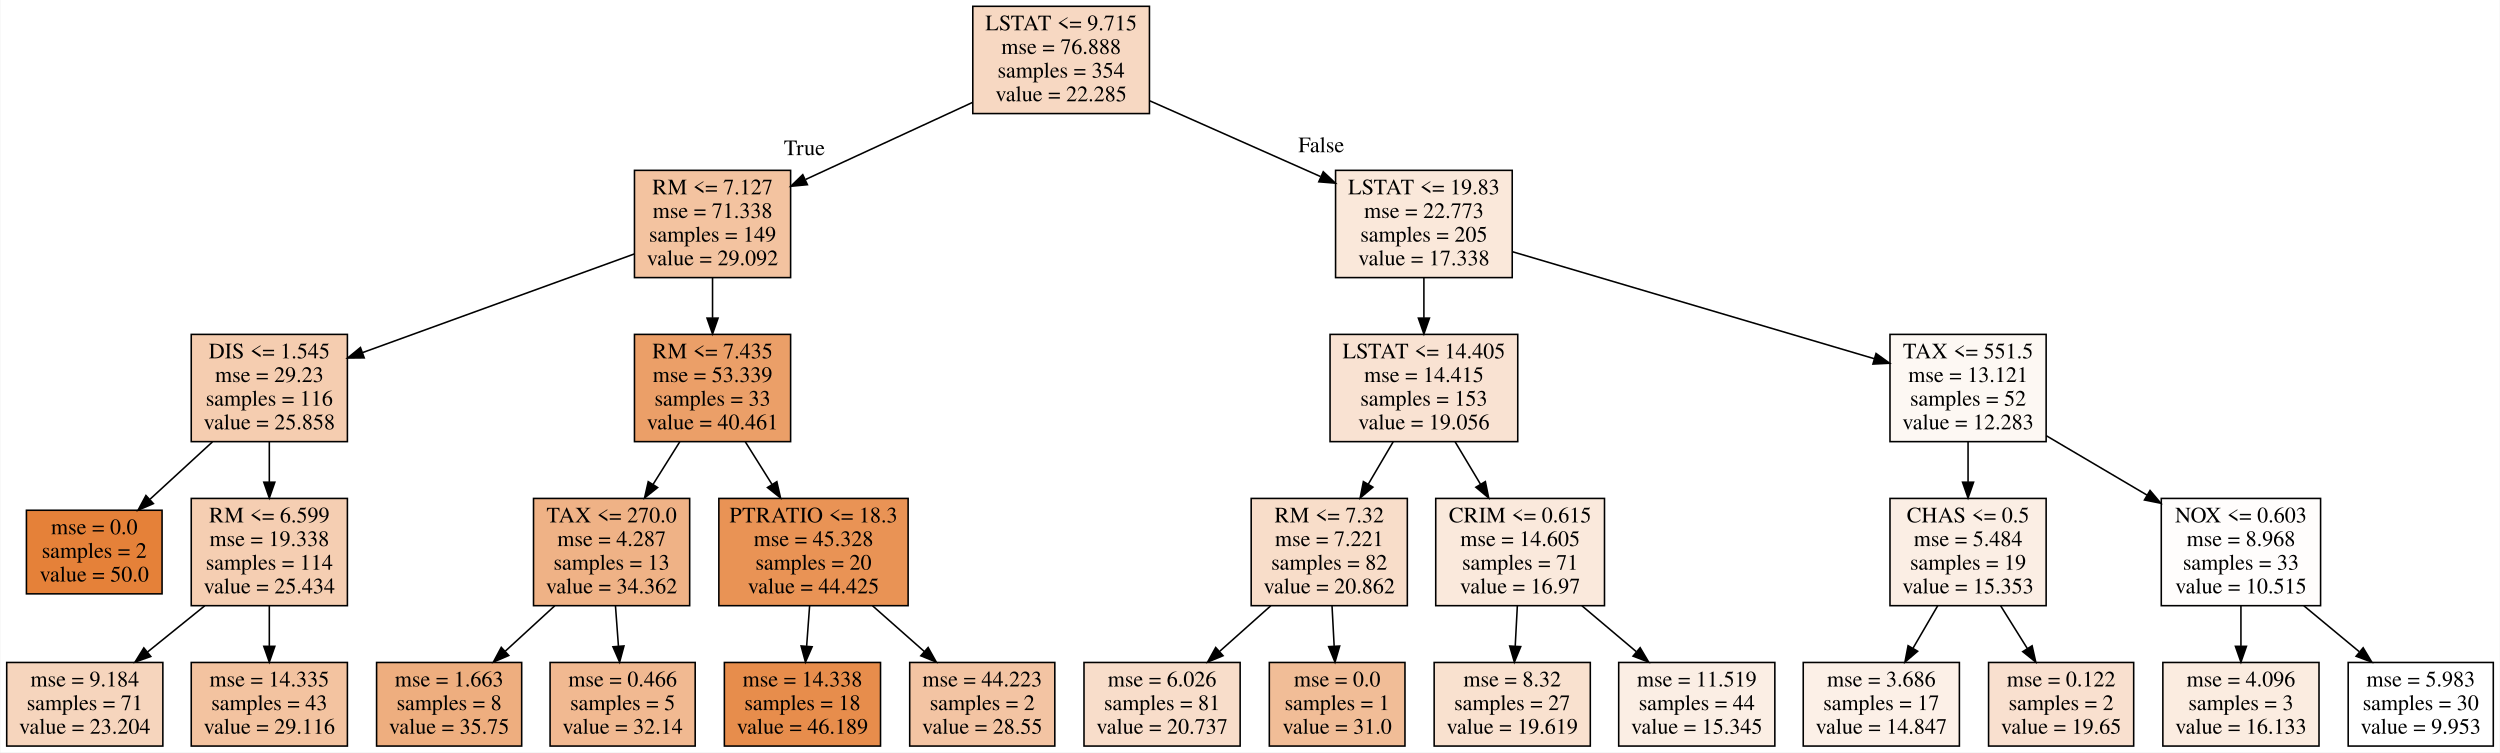
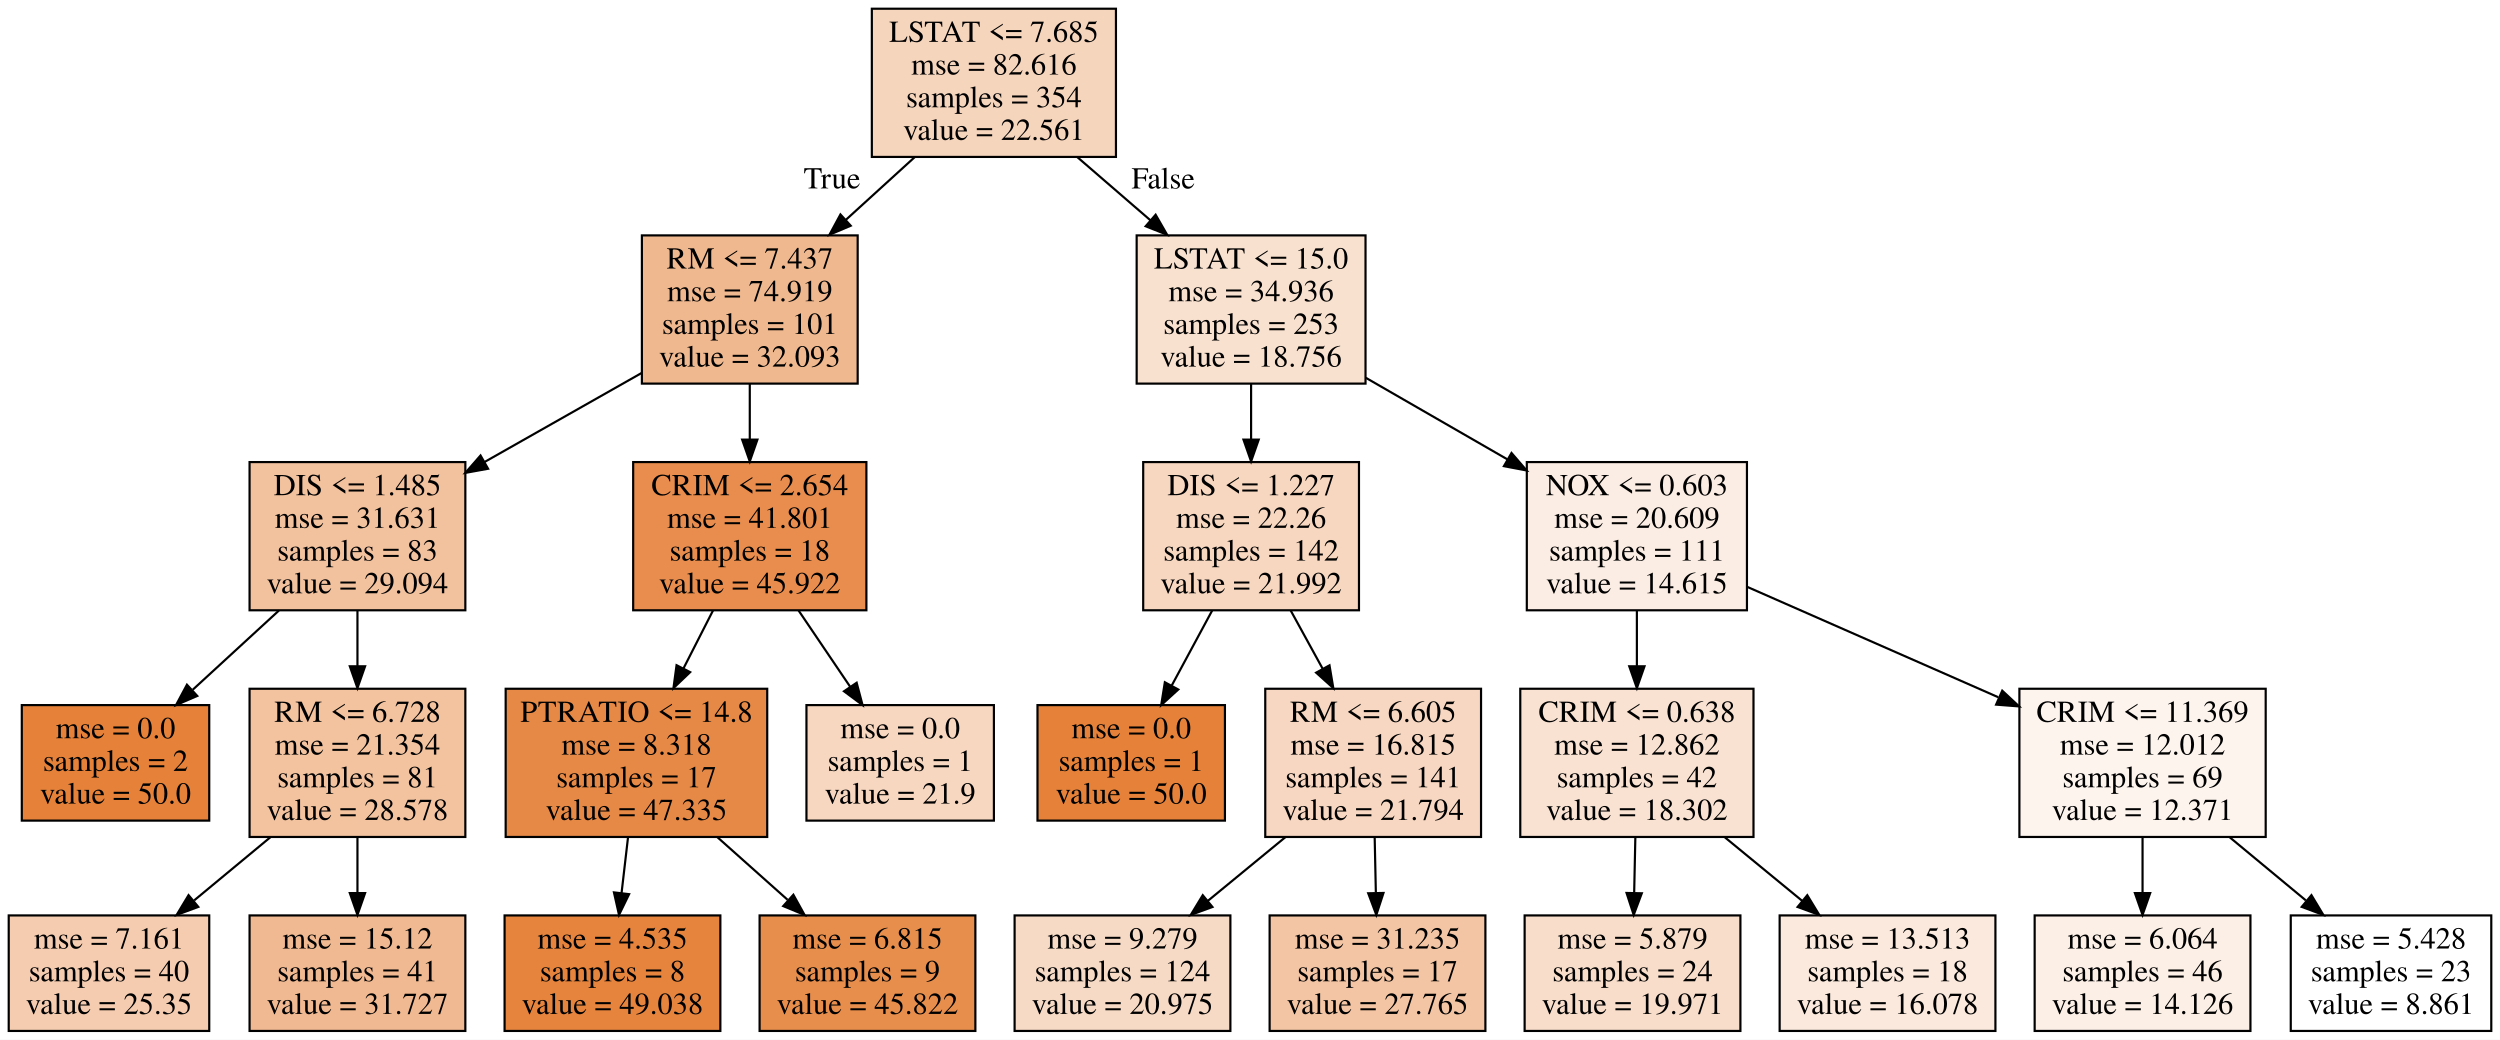
- <svg xmlns="http://www.w3.org/2000/svg" width="1585pt" height="477pt" viewBox="0.00 0.00 1584.50 477.00">
+ <svg xmlns="http://www.w3.org/2000/svg" width="1147pt" height="477pt" viewBox="0.00 0.00 1147.00 477.00">
  <g id="graph0" class="graph" transform="scale(1 1) rotate(0) translate(4 473)">
-     <polygon fill="white" stroke="transparent" points="-4,4 -4,-473 1580.5,-473 1580.5,4 -4,4" />
+     <polygon fill="white" stroke="transparent" points="-4,4 -4,-473 1143,-473 1143,4 -4,4" />
    <g id="node1" class="node">
-       <polygon fill="#f7d8c2" stroke="black" points="724.5,-469 612.5,-469 612.5,-401 724.5,-401 724.5,-469" />
-       <text text-anchor="middle" x="668.5" y="-453.8" font-family="Times,serif" font-size="14.00">LSTAT &lt;= 9.715</text>
-       <text text-anchor="middle" x="668.5" y="-438.8" font-family="Times,serif" font-size="14.00">mse = 76.888</text>
-       <text text-anchor="middle" x="668.5" y="-423.8" font-family="Times,serif" font-size="14.00">samples = 354</text>
-       <text text-anchor="middle" x="668.5" y="-408.8" font-family="Times,serif" font-size="14.00">value = 22.285</text>
+       <polygon fill="#f6d5bd" stroke="black" points="508,-469 396,-469 396,-401 508,-401 508,-469" />
+       <text text-anchor="middle" x="452" y="-453.8" font-family="Times,serif" font-size="14.00">LSTAT &lt;= 7.685</text>
+       <text text-anchor="middle" x="452" y="-438.8" font-family="Times,serif" font-size="14.00">mse = 82.616</text>
+       <text text-anchor="middle" x="452" y="-423.8" font-family="Times,serif" font-size="14.00">samples = 354</text>
+       <text text-anchor="middle" x="452" y="-408.8" font-family="Times,serif" font-size="14.00">value = 22.561</text>
    </g>
    <g id="node2" class="node">
-       <polygon fill="#f3c3a0" stroke="black" points="497,-365 398,-365 398,-297 497,-297 497,-365" />
-       <text text-anchor="middle" x="447.5" y="-349.8" font-family="Times,serif" font-size="14.00">RM &lt;= 7.127</text>
-       <text text-anchor="middle" x="447.5" y="-334.8" font-family="Times,serif" font-size="14.00">mse = 71.338</text>
-       <text text-anchor="middle" x="447.5" y="-319.8" font-family="Times,serif" font-size="14.00">samples = 149</text>
-       <text text-anchor="middle" x="447.5" y="-304.8" font-family="Times,serif" font-size="14.00">value = 29.092</text>
+       <polygon fill="#f0b88f" stroke="black" points="389.5,-365 290.5,-365 290.5,-297 389.5,-297 389.5,-365" />
+       <text text-anchor="middle" x="340" y="-349.8" font-family="Times,serif" font-size="14.00">RM &lt;= 7.437</text>
+       <text text-anchor="middle" x="340" y="-334.8" font-family="Times,serif" font-size="14.00">mse = 74.919</text>
+       <text text-anchor="middle" x="340" y="-319.8" font-family="Times,serif" font-size="14.00">samples = 101</text>
+       <text text-anchor="middle" x="340" y="-304.8" font-family="Times,serif" font-size="14.00">value = 32.093</text>
    </g>
    <g id="edge1" class="edge">
-       <path fill="none" stroke="black" d="M612.45,-408.13C580.09,-393.2 539.43,-374.43 506.58,-359.27" />
-       <polygon fill="black" stroke="black" points="507.64,-355.9 497.09,-354.89 504.7,-362.26 507.64,-355.9" />
-       <text text-anchor="middle" x="505.73" y="-374.65" font-family="Times,serif" font-size="14.00">True</text>
+       <path fill="none" stroke="black" d="M415.64,-400.88C405.56,-391.71 394.52,-381.65 384.06,-372.12" />
+       <polygon fill="black" stroke="black" points="386.31,-369.44 376.56,-365.3 381.6,-374.62 386.31,-369.44" />
+       <text text-anchor="middle" x="377.73" y="-386.57" font-family="Times,serif" font-size="14.00">True</text>
+     </g>
+     <g id="node13" class="node">
+       <polygon fill="#f9e1cf" stroke="black" points="622.5,-365 517.5,-365 517.5,-297 622.5,-297 622.5,-365" />
+       <text text-anchor="middle" x="570" y="-349.8" font-family="Times,serif" font-size="14.00">LSTAT &lt;= 15.0</text>
+       <text text-anchor="middle" x="570" y="-334.8" font-family="Times,serif" font-size="14.00">mse = 34.936</text>
+       <text text-anchor="middle" x="570" y="-319.8" font-family="Times,serif" font-size="14.00">samples = 253</text>
+       <text text-anchor="middle" x="570" y="-304.8" font-family="Times,serif" font-size="14.00">value = 18.756</text>
+     </g>
+     <g id="edge12" class="edge">
+       <path fill="none" stroke="black" d="M490.31,-400.88C501.03,-391.62 512.79,-381.45 523.9,-371.85" />
+       <polygon fill="black" stroke="black" points="526.2,-374.49 531.48,-365.3 521.62,-369.19 526.2,-374.49" />
+       <text text-anchor="middle" x="529.66" y="-386.53" font-family="Times,serif" font-size="14.00">False</text>
+     </g>
+     <g id="node3" class="node">
+       <polygon fill="#f2c19e" stroke="black" points="209.5,-261 110.5,-261 110.5,-193 209.5,-193 209.5,-261" />
+       <text text-anchor="middle" x="160" y="-245.8" font-family="Times,serif" font-size="14.00">DIS &lt;= 1.485</text>
+       <text text-anchor="middle" x="160" y="-230.8" font-family="Times,serif" font-size="14.00">mse = 31.631</text>
+       <text text-anchor="middle" x="160" y="-215.8" font-family="Times,serif" font-size="14.00">samples = 83</text>
+       <text text-anchor="middle" x="160" y="-200.8" font-family="Times,serif" font-size="14.00">value = 29.094</text>
+     </g>
+     <g id="edge2" class="edge">
+       <path fill="none" stroke="black" d="M290.34,-301.86C268.01,-289.2 241.5,-274.18 218.24,-261" />
+       <polygon fill="black" stroke="black" points="219.93,-257.94 209.5,-256.05 216.47,-264.03 219.93,-257.94" />
+     </g>
+     <g id="node8" class="node">
+       <polygon fill="#e88d4d" stroke="black" points="393.5,-261 286.5,-261 286.5,-193 393.5,-193 393.5,-261" />
+       <text text-anchor="middle" x="340" y="-245.8" font-family="Times,serif" font-size="14.00">CRIM &lt;= 2.654</text>
+       <text text-anchor="middle" x="340" y="-230.8" font-family="Times,serif" font-size="14.00">mse = 41.801</text>
+       <text text-anchor="middle" x="340" y="-215.8" font-family="Times,serif" font-size="14.00">samples = 18</text>
+       <text text-anchor="middle" x="340" y="-200.8" font-family="Times,serif" font-size="14.00">value = 45.922</text>
+     </g>
+     <g id="edge7" class="edge">
+       <path fill="none" stroke="black" d="M340,-296.88C340,-288.78 340,-279.98 340,-271.47" />
+       <polygon fill="black" stroke="black" points="343.5,-271.3 340,-261.3 336.5,-271.3 343.5,-271.3" />
+     </g>
+     <g id="node4" class="node">
+       <polygon fill="#e58139" stroke="black" points="92,-149.5 6,-149.5 6,-96.5 92,-96.5 92,-149.5" />
+       <text text-anchor="middle" x="49" y="-134.3" font-family="Times,serif" font-size="14.00">mse = 0.0</text>
+       <text text-anchor="middle" x="49" y="-119.3" font-family="Times,serif" font-size="14.00">samples = 2</text>
+       <text text-anchor="middle" x="49" y="-104.3" font-family="Times,serif" font-size="14.00">value = 50.0</text>
+     </g>
+     <g id="edge3" class="edge">
+       <path fill="none" stroke="black" d="M123.96,-192.88C111.28,-181.23 97.04,-168.14 84.4,-156.53" />
+       <polygon fill="black" stroke="black" points="86.5,-153.71 76.77,-149.52 81.77,-158.86 86.5,-153.71" />
+     </g>
+     <g id="node5" class="node">
+       <polygon fill="#f3c3a0" stroke="black" points="209.5,-157 110.5,-157 110.5,-89 209.5,-89 209.5,-157" />
+       <text text-anchor="middle" x="160" y="-141.8" font-family="Times,serif" font-size="14.00">RM &lt;= 6.728</text>
+       <text text-anchor="middle" x="160" y="-126.8" font-family="Times,serif" font-size="14.00">mse = 21.354</text>
+       <text text-anchor="middle" x="160" y="-111.8" font-family="Times,serif" font-size="14.00">samples = 81</text>
+       <text text-anchor="middle" x="160" y="-96.8" font-family="Times,serif" font-size="14.00">value = 28.578</text>
+     </g>
+     <g id="edge4" class="edge">
+       <path fill="none" stroke="black" d="M160,-192.88C160,-184.78 160,-175.98 160,-167.47" />
+       <polygon fill="black" stroke="black" points="163.5,-167.3 160,-157.3 156.5,-167.3 163.5,-167.3" />
+     </g>
+     <g id="node6" class="node">
+       <polygon fill="#f5ccb0" stroke="black" points="92,-53 0,-53 0,0 92,0 92,-53" />
+       <text text-anchor="middle" x="46" y="-37.8" font-family="Times,serif" font-size="14.00">mse = 7.161</text>
+       <text text-anchor="middle" x="46" y="-22.8" font-family="Times,serif" font-size="14.00">samples = 40</text>
+       <text text-anchor="middle" x="46" y="-7.8" font-family="Times,serif" font-size="14.00">value = 25.35</text>
+     </g>
+     <g id="edge5" class="edge">
+       <path fill="none" stroke="black" d="M120.13,-88.95C108.76,-79.53 96.39,-69.27 85.07,-59.89" />
+       <polygon fill="black" stroke="black" points="86.98,-56.92 77.05,-53.24 82.51,-62.31 86.98,-56.92" />
+     </g>
+     <g id="node7" class="node">
+       <polygon fill="#f1b991" stroke="black" points="209.5,-53 110.5,-53 110.5,0 209.5,0 209.5,-53" />
+       <text text-anchor="middle" x="160" y="-37.8" font-family="Times,serif" font-size="14.00">mse = 15.12</text>
+       <text text-anchor="middle" x="160" y="-22.8" font-family="Times,serif" font-size="14.00">samples = 41</text>
+       <text text-anchor="middle" x="160" y="-7.8" font-family="Times,serif" font-size="14.00">value = 31.727</text>
+     </g>
+     <g id="edge6" class="edge">
+       <path fill="none" stroke="black" d="M160,-88.95C160,-80.72 160,-71.85 160,-63.48" />
+       <polygon fill="black" stroke="black" points="163.5,-63.24 160,-53.24 156.5,-63.24 163.5,-63.24" />
+     </g>
+     <g id="node9" class="node">
+       <polygon fill="#e78946" stroke="black" points="348,-157 228,-157 228,-89 348,-89 348,-157" />
+       <text text-anchor="middle" x="288" y="-141.8" font-family="Times,serif" font-size="14.00">PTRATIO &lt;= 14.8</text>
+       <text text-anchor="middle" x="288" y="-126.8" font-family="Times,serif" font-size="14.00">mse = 8.318</text>
+       <text text-anchor="middle" x="288" y="-111.8" font-family="Times,serif" font-size="14.00">samples = 17</text>
+       <text text-anchor="middle" x="288" y="-96.8" font-family="Times,serif" font-size="14.00">value = 47.335</text>
+     </g>
+     <g id="edge8" class="edge">
+       <path fill="none" stroke="black" d="M323.12,-192.88C318.8,-184.42 314.11,-175.21 309.59,-166.35" />
+       <polygon fill="black" stroke="black" points="312.64,-164.62 304.98,-157.3 306.4,-167.8 312.64,-164.62" />
+     </g>
+     <g id="node12" class="node">
+       <polygon fill="#f7d7c0" stroke="black" points="452,-149.5 366,-149.5 366,-96.5 452,-96.5 452,-149.5" />
+       <text text-anchor="middle" x="409" y="-134.3" font-family="Times,serif" font-size="14.00">mse = 0.0</text>
+       <text text-anchor="middle" x="409" y="-119.3" font-family="Times,serif" font-size="14.00">samples = 1</text>
+       <text text-anchor="middle" x="409" y="-104.3" font-family="Times,serif" font-size="14.00">value = 21.9</text>
+     </g>
+     <g id="edge11" class="edge">
+       <path fill="none" stroke="black" d="M362.4,-192.88C369.99,-181.67 378.47,-169.13 386.1,-157.85" />
+       <polygon fill="black" stroke="black" points="389.03,-159.76 391.74,-149.52 383.23,-155.84 389.03,-159.76" />
+     </g>
+     <g id="node10" class="node">
+       <polygon fill="#e6843e" stroke="black" points="326.5,-53 227.5,-53 227.5,0 326.5,0 326.5,-53" />
+       <text text-anchor="middle" x="277" y="-37.8" font-family="Times,serif" font-size="14.00">mse = 4.535</text>
+       <text text-anchor="middle" x="277" y="-22.8" font-family="Times,serif" font-size="14.00">samples = 8</text>
+       <text text-anchor="middle" x="277" y="-7.8" font-family="Times,serif" font-size="14.00">value = 49.038</text>
+     </g>
+     <g id="edge9" class="edge">
+       <path fill="none" stroke="black" d="M284.15,-88.95C283.18,-80.62 282.14,-71.65 281.16,-63.2" />
+       <polygon fill="black" stroke="black" points="284.63,-62.76 280,-53.24 277.68,-63.57 284.63,-62.76" />
+     </g>
+     <g id="node11" class="node">
+       <polygon fill="#e88e4d" stroke="black" points="443.5,-53 344.5,-53 344.5,0 443.5,0 443.5,-53" />
+       <text text-anchor="middle" x="394" y="-37.8" font-family="Times,serif" font-size="14.00">mse = 6.815</text>
+       <text text-anchor="middle" x="394" y="-22.8" font-family="Times,serif" font-size="14.00">samples = 9</text>
+       <text text-anchor="middle" x="394" y="-7.8" font-family="Times,serif" font-size="14.00">value = 45.822</text>
+     </g>
+     <g id="edge10" class="edge">
+       <path fill="none" stroke="black" d="M325.07,-88.95C335.54,-79.62 346.92,-69.47 357.36,-60.16" />
+       <polygon fill="black" stroke="black" points="360,-62.5 365.13,-53.24 355.34,-57.28 360,-62.5" />
+     </g>
+     <g id="node14" class="node">
+       <polygon fill="#f7d7c0" stroke="black" points="619.5,-261 520.5,-261 520.5,-193 619.5,-193 619.5,-261" />
+       <text text-anchor="middle" x="570" y="-245.8" font-family="Times,serif" font-size="14.00">DIS &lt;= 1.227</text>
+       <text text-anchor="middle" x="570" y="-230.8" font-family="Times,serif" font-size="14.00">mse = 22.26</text>
+       <text text-anchor="middle" x="570" y="-215.8" font-family="Times,serif" font-size="14.00">samples = 142</text>
+       <text text-anchor="middle" x="570" y="-200.8" font-family="Times,serif" font-size="14.00">value = 21.992</text>
+     </g>
+     <g id="edge13" class="edge">
+       <path fill="none" stroke="black" d="M570,-296.88C570,-288.78 570,-279.98 570,-271.47" />
+       <polygon fill="black" stroke="black" points="573.5,-271.3 570,-261.3 566.5,-271.3 573.5,-271.3" />
+     </g>
+     <g id="node19" class="node">
+       <polygon fill="#fbede3" stroke="black" points="797.5,-261 696.5,-261 696.5,-193 797.5,-193 797.5,-261" />
+       <text text-anchor="middle" x="747" y="-245.8" font-family="Times,serif" font-size="14.00">NOX &lt;= 0.603</text>
+       <text text-anchor="middle" x="747" y="-230.8" font-family="Times,serif" font-size="14.00">mse = 20.609</text>
+       <text text-anchor="middle" x="747" y="-215.8" font-family="Times,serif" font-size="14.00">samples = 111</text>
+       <text text-anchor="middle" x="747" y="-200.8" font-family="Times,serif" font-size="14.00">value = 14.615</text>
+     </g>
+     <g id="edge18" class="edge">
+       <path fill="none" stroke="black" d="M622.63,-299.67C643.05,-287.91 666.53,-274.37 687.56,-262.26" />
+       <polygon fill="black" stroke="black" points="689.48,-265.18 696.4,-257.16 685.99,-259.12 689.48,-265.18" />
    </g>
    <g id="node15" class="node">
-       <polygon fill="#fae8da" stroke="black" points="954.5,-365 842.5,-365 842.5,-297 954.5,-297 954.5,-365" />
-       <text text-anchor="middle" x="898.5" y="-349.8" font-family="Times,serif" font-size="14.00">LSTAT &lt;= 19.83</text>
-       <text text-anchor="middle" x="898.5" y="-334.8" font-family="Times,serif" font-size="14.00">mse = 22.773</text>
-       <text text-anchor="middle" x="898.5" y="-319.8" font-family="Times,serif" font-size="14.00">samples = 205</text>
-       <text text-anchor="middle" x="898.5" y="-304.8" font-family="Times,serif" font-size="14.00">value = 17.338</text>
+       <polygon fill="#e58139" stroke="black" points="558,-149.5 472,-149.5 472,-96.5 558,-96.5 558,-149.5" />
+       <text text-anchor="middle" x="515" y="-134.3" font-family="Times,serif" font-size="14.00">mse = 0.0</text>
+       <text text-anchor="middle" x="515" y="-119.3" font-family="Times,serif" font-size="14.00">samples = 1</text>
+       <text text-anchor="middle" x="515" y="-104.3" font-family="Times,serif" font-size="14.00">value = 50.0</text>
    </g>
    <g id="edge14" class="edge">
-       <path fill="none" stroke="black" d="M724.76,-409.05C757.46,-394.55 798.83,-376.2 832.99,-361.05" />
-       <polygon fill="black" stroke="black" points="834.7,-364.12 842.42,-356.87 831.86,-357.73 834.7,-364.12" />
-       <text text-anchor="middle" x="833.43" y="-376.5" font-family="Times,serif" font-size="14.00">False</text>
-     </g>
-     <g id="node3" class="node">
-       <polygon fill="#f5cdb0" stroke="black" points="216,-261 117,-261 117,-193 216,-193 216,-261" />
-       <text text-anchor="middle" x="166.5" y="-245.8" font-family="Times,serif" font-size="14.00">DIS &lt;= 1.545</text>
-       <text text-anchor="middle" x="166.5" y="-230.8" font-family="Times,serif" font-size="14.00">mse = 29.23</text>
-       <text text-anchor="middle" x="166.5" y="-215.8" font-family="Times,serif" font-size="14.00">samples = 116</text>
-       <text text-anchor="middle" x="166.5" y="-200.8" font-family="Times,serif" font-size="14.00">value = 25.858</text>
-     </g>
-     <g id="edge2" class="edge">
-       <path fill="none" stroke="black" d="M397.91,-312C349.8,-294.54 276.78,-268.03 225.66,-249.48" />
-       <polygon fill="black" stroke="black" points="226.66,-246.11 216.07,-245.99 224.27,-252.69 226.66,-246.11" />
-     </g>
-     <g id="node8" class="node">
-       <polygon fill="#eb9f68" stroke="black" points="497,-261 398,-261 398,-193 497,-193 497,-261" />
-       <text text-anchor="middle" x="447.5" y="-245.8" font-family="Times,serif" font-size="14.00">RM &lt;= 7.435</text>
-       <text text-anchor="middle" x="447.5" y="-230.8" font-family="Times,serif" font-size="14.00">mse = 53.339</text>
-       <text text-anchor="middle" x="447.5" y="-215.8" font-family="Times,serif" font-size="14.00">samples = 33</text>
-       <text text-anchor="middle" x="447.5" y="-200.8" font-family="Times,serif" font-size="14.00">value = 40.461</text>
-     </g>
-     <g id="edge7" class="edge">
-       <path fill="none" stroke="black" d="M447.5,-296.88C447.5,-288.78 447.5,-279.98 447.5,-271.47" />
-       <polygon fill="black" stroke="black" points="451,-271.3 447.5,-261.3 444,-271.3 451,-271.3" />
-     </g>
-     <g id="node4" class="node">
-       <polygon fill="#e58139" stroke="black" points="98.5,-149.5 12.5,-149.5 12.5,-96.5 98.5,-96.5 98.5,-149.5" />
-       <text text-anchor="middle" x="55.5" y="-134.3" font-family="Times,serif" font-size="14.00">mse = 0.0</text>
-       <text text-anchor="middle" x="55.5" y="-119.3" font-family="Times,serif" font-size="14.00">samples = 2</text>
-       <text text-anchor="middle" x="55.5" y="-104.3" font-family="Times,serif" font-size="14.00">value = 50.0</text>
-     </g>
-     <g id="edge3" class="edge">
-       <path fill="none" stroke="black" d="M130.46,-192.88C117.78,-181.23 103.54,-168.14 90.9,-156.53" />
-       <polygon fill="black" stroke="black" points="93,-153.71 83.27,-149.52 88.27,-158.86 93,-153.71" />
-     </g>
-     <g id="node5" class="node">
-       <polygon fill="#f5ceb2" stroke="black" points="216,-157 117,-157 117,-89 216,-89 216,-157" />
-       <text text-anchor="middle" x="166.5" y="-141.8" font-family="Times,serif" font-size="14.00">RM &lt;= 6.599</text>
-       <text text-anchor="middle" x="166.5" y="-126.8" font-family="Times,serif" font-size="14.00">mse = 19.338</text>
-       <text text-anchor="middle" x="166.5" y="-111.8" font-family="Times,serif" font-size="14.00">samples = 114</text>
-       <text text-anchor="middle" x="166.5" y="-96.8" font-family="Times,serif" font-size="14.00">value = 25.434</text>
-     </g>
-     <g id="edge4" class="edge">
-       <path fill="none" stroke="black" d="M166.5,-192.88C166.5,-184.78 166.5,-175.98 166.5,-167.47" />
-       <polygon fill="black" stroke="black" points="170,-167.3 166.5,-157.3 163,-167.3 170,-167.3" />
-     </g>
-     <g id="node6" class="node">
-       <polygon fill="#f6d5bd" stroke="black" points="99,-53 0,-53 0,0 99,0 99,-53" />
-       <text text-anchor="middle" x="49.5" y="-37.8" font-family="Times,serif" font-size="14.00">mse = 9.184</text>
-       <text text-anchor="middle" x="49.5" y="-22.8" font-family="Times,serif" font-size="14.00">samples = 71</text>
-       <text text-anchor="middle" x="49.5" y="-7.8" font-family="Times,serif" font-size="14.00">value = 23.204</text>
-     </g>
-     <g id="edge5" class="edge">
-       <path fill="none" stroke="black" d="M125.58,-88.95C113.8,-79.43 100.97,-69.07 89.26,-59.62" />
-       <polygon fill="black" stroke="black" points="91.34,-56.8 81.36,-53.24 86.94,-62.24 91.34,-56.8" />
-     </g>
-     <g id="node7" class="node">
-       <polygon fill="#f3c3a0" stroke="black" points="216,-53 117,-53 117,0 216,0 216,-53" />
-       <text text-anchor="middle" x="166.5" y="-37.8" font-family="Times,serif" font-size="14.00">mse = 14.335</text>
-       <text text-anchor="middle" x="166.5" y="-22.8" font-family="Times,serif" font-size="14.00">samples = 43</text>
-       <text text-anchor="middle" x="166.5" y="-7.8" font-family="Times,serif" font-size="14.00">value = 29.116</text>
-     </g>
-     <g id="edge6" class="edge">
-       <path fill="none" stroke="black" d="M166.5,-88.95C166.5,-80.72 166.5,-71.85 166.5,-63.48" />
-       <polygon fill="black" stroke="black" points="170,-63.24 166.5,-53.24 163,-63.24 170,-63.24" />
-     </g>
-     <g id="node9" class="node">
-       <polygon fill="#efb286" stroke="black" points="433,-157 334,-157 334,-89 433,-89 433,-157" />
-       <text text-anchor="middle" x="383.5" y="-141.8" font-family="Times,serif" font-size="14.00">TAX &lt;= 270.0</text>
-       <text text-anchor="middle" x="383.5" y="-126.8" font-family="Times,serif" font-size="14.00">mse = 4.287</text>
-       <text text-anchor="middle" x="383.5" y="-111.8" font-family="Times,serif" font-size="14.00">samples = 13</text>
-       <text text-anchor="middle" x="383.5" y="-96.8" font-family="Times,serif" font-size="14.00">value = 34.362</text>
-     </g>
-     <g id="edge8" class="edge">
-       <path fill="none" stroke="black" d="M426.72,-192.88C421.3,-184.24 415.39,-174.82 409.72,-165.79" />
-       <polygon fill="black" stroke="black" points="412.67,-163.91 404.39,-157.3 406.74,-167.63 412.67,-163.91" />
-     </g>
-     <g id="node12" class="node">
-       <polygon fill="#e99355" stroke="black" points="571.5,-157 451.5,-157 451.5,-89 571.5,-89 571.5,-157" />
-       <text text-anchor="middle" x="511.5" y="-141.8" font-family="Times,serif" font-size="14.00">PTRATIO &lt;= 18.3</text>
-       <text text-anchor="middle" x="511.5" y="-126.8" font-family="Times,serif" font-size="14.00">mse = 45.328</text>
-       <text text-anchor="middle" x="511.5" y="-111.8" font-family="Times,serif" font-size="14.00">samples = 20</text>
-       <text text-anchor="middle" x="511.5" y="-96.8" font-family="Times,serif" font-size="14.00">value = 44.425</text>
-     </g>
-     <g id="edge11" class="edge">
-       <path fill="none" stroke="black" d="M468.28,-192.88C473.7,-184.24 479.61,-174.82 485.28,-165.79" />
-       <polygon fill="black" stroke="black" points="488.26,-167.63 490.61,-157.3 482.33,-163.91 488.26,-167.63" />
-     </g>
-     <g id="node10" class="node">
-       <polygon fill="#eeae7f" stroke="black" points="326.5,-53 234.5,-53 234.5,0 326.5,0 326.5,-53" />
-       <text text-anchor="middle" x="280.5" y="-37.8" font-family="Times,serif" font-size="14.00">mse = 1.663</text>
-       <text text-anchor="middle" x="280.5" y="-22.8" font-family="Times,serif" font-size="14.00">samples = 8</text>
-       <text text-anchor="middle" x="280.5" y="-7.8" font-family="Times,serif" font-size="14.00">value = 35.75</text>
-     </g>
-     <g id="edge9" class="edge">
-       <path fill="none" stroke="black" d="M347.48,-88.95C337.31,-79.62 326.25,-69.47 316.1,-60.16" />
-       <polygon fill="black" stroke="black" points="318.29,-57.42 308.55,-53.24 313.55,-62.58 318.29,-57.42" />
-     </g>
-     <g id="node11" class="node">
-       <polygon fill="#f1b991" stroke="black" points="436.5,-53 344.5,-53 344.5,0 436.5,0 436.5,-53" />
-       <text text-anchor="middle" x="390.5" y="-37.8" font-family="Times,serif" font-size="14.00">mse = 0.466</text>
-       <text text-anchor="middle" x="390.5" y="-22.8" font-family="Times,serif" font-size="14.00">samples = 5</text>
-       <text text-anchor="middle" x="390.5" y="-7.8" font-family="Times,serif" font-size="14.00">value = 32.14</text>
-     </g>
-     <g id="edge10" class="edge">
-       <path fill="none" stroke="black" d="M385.95,-88.95C386.56,-80.72 387.21,-71.85 387.83,-63.48" />
-       <polygon fill="black" stroke="black" points="391.35,-63.47 388.59,-53.24 384.36,-62.95 391.35,-63.47" />
-     </g>
-     <g id="node13" class="node">
-       <polygon fill="#e78d4c" stroke="black" points="554,-53 455,-53 455,0 554,0 554,-53" />
-       <text text-anchor="middle" x="504.5" y="-37.8" font-family="Times,serif" font-size="14.00">mse = 14.338</text>
-       <text text-anchor="middle" x="504.5" y="-22.8" font-family="Times,serif" font-size="14.00">samples = 18</text>
-       <text text-anchor="middle" x="504.5" y="-7.8" font-family="Times,serif" font-size="14.00">value = 46.189</text>
-     </g>
-     <g id="edge12" class="edge">
-       <path fill="none" stroke="black" d="M509.05,-88.95C508.44,-80.72 507.79,-71.85 507.17,-63.48" />
-       <polygon fill="black" stroke="black" points="510.64,-62.95 506.41,-53.24 503.65,-63.47 510.64,-62.95" />
-     </g>
-     <g id="node14" class="node">
-       <polygon fill="#f3c4a3" stroke="black" points="664.5,-53 572.5,-53 572.5,0 664.5,0 664.5,-53" />
-       <text text-anchor="middle" x="618.5" y="-37.8" font-family="Times,serif" font-size="14.00">mse = 44.223</text>
-       <text text-anchor="middle" x="618.5" y="-22.8" font-family="Times,serif" font-size="14.00">samples = 2</text>
-       <text text-anchor="middle" x="618.5" y="-7.8" font-family="Times,serif" font-size="14.00">value = 28.55</text>
-     </g>
-     <g id="edge13" class="edge">
-       <path fill="none" stroke="black" d="M548.92,-88.95C559.59,-79.53 571.2,-69.27 581.82,-59.89" />
-       <polygon fill="black" stroke="black" points="584.18,-62.48 589.36,-53.24 579.55,-57.23 584.18,-62.48" />
+       <path fill="none" stroke="black" d="M552.14,-192.88C546.21,-181.89 539.6,-169.62 533.61,-158.52" />
+       <polygon fill="black" stroke="black" points="536.59,-156.66 528.76,-149.52 530.43,-159.98 536.59,-156.66" />
    </g>
    <g id="node16" class="node">
-       <polygon fill="#f9e2d2" stroke="black" points="958,-261 839,-261 839,-193 958,-193 958,-261" />
-       <text text-anchor="middle" x="898.5" y="-245.8" font-family="Times,serif" font-size="14.00">LSTAT &lt;= 14.405</text>
-       <text text-anchor="middle" x="898.5" y="-230.8" font-family="Times,serif" font-size="14.00">mse = 14.415</text>
-       <text text-anchor="middle" x="898.5" y="-215.8" font-family="Times,serif" font-size="14.00">samples = 153</text>
-       <text text-anchor="middle" x="898.5" y="-200.8" font-family="Times,serif" font-size="14.00">value = 19.056</text>
+       <polygon fill="#f7d7c1" stroke="black" points="675.5,-157 576.5,-157 576.5,-89 675.5,-89 675.5,-157" />
+       <text text-anchor="middle" x="626" y="-141.8" font-family="Times,serif" font-size="14.00">RM &lt;= 6.605</text>
+       <text text-anchor="middle" x="626" y="-126.8" font-family="Times,serif" font-size="14.00">mse = 16.815</text>
+       <text text-anchor="middle" x="626" y="-111.8" font-family="Times,serif" font-size="14.00">samples = 141</text>
+       <text text-anchor="middle" x="626" y="-96.8" font-family="Times,serif" font-size="14.00">value = 21.794</text>
    </g>
    <g id="edge15" class="edge">
-       <path fill="none" stroke="black" d="M898.5,-296.88C898.5,-288.78 898.5,-279.98 898.5,-271.47" />
-       <polygon fill="black" stroke="black" points="902,-271.3 898.5,-261.3 895,-271.3 902,-271.3" />
+       <path fill="none" stroke="black" d="M588.18,-192.88C592.88,-184.33 597.99,-175.01 602.9,-166.07" />
+       <polygon fill="black" stroke="black" points="605.97,-167.75 607.72,-157.3 599.84,-164.38 605.97,-167.75" />
+     </g>
+     <g id="node17" class="node">
+       <polygon fill="#f7dac5" stroke="black" points="560.5,-53 461.5,-53 461.5,0 560.5,0 560.5,-53" />
+       <text text-anchor="middle" x="511" y="-37.8" font-family="Times,serif" font-size="14.00">mse = 9.279</text>
+       <text text-anchor="middle" x="511" y="-22.8" font-family="Times,serif" font-size="14.00">samples = 124</text>
+       <text text-anchor="middle" x="511" y="-7.8" font-family="Times,serif" font-size="14.00">value = 20.975</text>
+     </g>
+     <g id="edge16" class="edge">
+       <path fill="none" stroke="black" d="M585.78,-88.95C574.2,-79.43 561.59,-69.07 550.08,-59.62" />
+       <polygon fill="black" stroke="black" points="552.27,-56.88 542.32,-53.24 547.82,-62.29 552.27,-56.88" />
+     </g>
+     <g id="node18" class="node">
+       <polygon fill="#f3c5a4" stroke="black" points="677.5,-53 578.5,-53 578.5,0 677.5,0 677.5,-53" />
+       <text text-anchor="middle" x="628" y="-37.8" font-family="Times,serif" font-size="14.00">mse = 31.235</text>
+       <text text-anchor="middle" x="628" y="-22.8" font-family="Times,serif" font-size="14.00">samples = 17</text>
+       <text text-anchor="middle" x="628" y="-7.8" font-family="Times,serif" font-size="14.00">value = 27.765</text>
+     </g>
+     <g id="edge17" class="edge">
+       <path fill="none" stroke="black" d="M626.7,-88.95C626.87,-80.72 627.06,-71.85 627.24,-63.48" />
+       <polygon fill="black" stroke="black" points="630.74,-63.31 627.46,-53.24 623.74,-63.16 630.74,-63.31" />
+     </g>
+     <g id="node20" class="node">
+       <polygon fill="#f9e2d2" stroke="black" points="800.5,-157 693.5,-157 693.5,-89 800.5,-89 800.5,-157" />
+       <text text-anchor="middle" x="747" y="-141.8" font-family="Times,serif" font-size="14.00">CRIM &lt;= 0.638</text>
+       <text text-anchor="middle" x="747" y="-126.8" font-family="Times,serif" font-size="14.00">mse = 12.862</text>
+       <text text-anchor="middle" x="747" y="-111.8" font-family="Times,serif" font-size="14.00">samples = 42</text>
+       <text text-anchor="middle" x="747" y="-96.8" font-family="Times,serif" font-size="14.00">value = 18.302</text>
+     </g>
+     <g id="edge19" class="edge">
+       <path fill="none" stroke="black" d="M747,-192.88C747,-184.78 747,-175.98 747,-167.47" />
+       <polygon fill="black" stroke="black" points="750.5,-167.3 747,-157.3 743.5,-167.3 750.5,-167.3" />
    </g>
    <g id="node23" class="node">
-       <polygon fill="#fdf8f3" stroke="black" points="1293,-261 1194,-261 1194,-193 1293,-193 1293,-261" />
-       <text text-anchor="middle" x="1243.5" y="-245.8" font-family="Times,serif" font-size="14.00">TAX &lt;= 551.5</text>
-       <text text-anchor="middle" x="1243.5" y="-230.8" font-family="Times,serif" font-size="14.00">mse = 13.121</text>
-       <text text-anchor="middle" x="1243.5" y="-215.8" font-family="Times,serif" font-size="14.00">samples = 52</text>
-       <text text-anchor="middle" x="1243.5" y="-200.8" font-family="Times,serif" font-size="14.00">value = 12.283</text>
+       <polygon fill="#fdf4ee" stroke="black" points="1035.5,-157 922.5,-157 922.5,-89 1035.5,-89 1035.5,-157" />
+       <text text-anchor="middle" x="979" y="-141.8" font-family="Times,serif" font-size="14.00">CRIM &lt;= 11.369</text>
+       <text text-anchor="middle" x="979" y="-126.8" font-family="Times,serif" font-size="14.00">mse = 12.012</text>
+       <text text-anchor="middle" x="979" y="-111.8" font-family="Times,serif" font-size="14.00">samples = 69</text>
+       <text text-anchor="middle" x="979" y="-96.8" font-family="Times,serif" font-size="14.00">value = 12.371</text>
    </g>
    <g id="edge22" class="edge">
-       <path fill="none" stroke="black" d="M954.7,-313.38C1017.81,-294.73 1119.8,-264.57 1184.16,-245.54" />
-       <polygon fill="black" stroke="black" points="1185.17,-248.9 1193.77,-242.7 1183.19,-242.18 1185.17,-248.9" />
-     </g>
-     <g id="node17" class="node">
-       <polygon fill="#f8ddc9" stroke="black" points="888,-157 789,-157 789,-89 888,-89 888,-157" />
-       <text text-anchor="middle" x="838.5" y="-141.8" font-family="Times,serif" font-size="14.00">RM &lt;= 7.32</text>
-       <text text-anchor="middle" x="838.5" y="-126.8" font-family="Times,serif" font-size="14.00">mse = 7.221</text>
-       <text text-anchor="middle" x="838.5" y="-111.8" font-family="Times,serif" font-size="14.00">samples = 82</text>
-       <text text-anchor="middle" x="838.5" y="-96.8" font-family="Times,serif" font-size="14.00">value = 20.862</text>
-     </g>
-     <g id="edge16" class="edge">
-       <path fill="none" stroke="black" d="M879.02,-192.88C873.99,-184.33 868.51,-175.01 863.25,-166.07" />
-       <polygon fill="black" stroke="black" points="866.17,-164.14 858.09,-157.3 860.14,-167.69 866.17,-164.14" />
-     </g>
-     <g id="node20" class="node">
-       <polygon fill="#fae9dc" stroke="black" points="1013,-157 906,-157 906,-89 1013,-89 1013,-157" />
-       <text text-anchor="middle" x="959.5" y="-141.8" font-family="Times,serif" font-size="14.00">CRIM &lt;= 0.615</text>
-       <text text-anchor="middle" x="959.5" y="-126.8" font-family="Times,serif" font-size="14.00">mse = 14.605</text>
-       <text text-anchor="middle" x="959.5" y="-111.8" font-family="Times,serif" font-size="14.00">samples = 71</text>
-       <text text-anchor="middle" x="959.5" y="-96.8" font-family="Times,serif" font-size="14.00">value = 16.97</text>
-     </g>
-     <g id="edge19" class="edge">
-       <path fill="none" stroke="black" d="M918.3,-192.88C923.42,-184.33 928.99,-175.01 934.34,-166.07" />
-       <polygon fill="black" stroke="black" points="937.46,-167.68 939.59,-157.3 931.45,-164.09 937.46,-167.68" />
-     </g>
-     <g id="node18" class="node">
-       <polygon fill="#f8ddca" stroke="black" points="782,-53 683,-53 683,0 782,0 782,-53" />
-       <text text-anchor="middle" x="732.5" y="-37.8" font-family="Times,serif" font-size="14.00">mse = 6.026</text>
-       <text text-anchor="middle" x="732.5" y="-22.8" font-family="Times,serif" font-size="14.00">samples = 81</text>
-       <text text-anchor="middle" x="732.5" y="-7.8" font-family="Times,serif" font-size="14.00">value = 20.737</text>
-     </g>
-     <g id="edge17" class="edge">
-       <path fill="none" stroke="black" d="M801.43,-88.95C790.96,-79.62 779.58,-69.47 769.14,-60.16" />
-       <polygon fill="black" stroke="black" points="771.16,-57.28 761.37,-53.24 766.5,-62.5 771.16,-57.28" />
-     </g>
-     <g id="node19" class="node">
-       <polygon fill="#f1bd97" stroke="black" points="886.5,-53 800.5,-53 800.5,0 886.5,0 886.5,-53" />
-       <text text-anchor="middle" x="843.5" y="-37.8" font-family="Times,serif" font-size="14.00">mse = 0.0</text>
-       <text text-anchor="middle" x="843.5" y="-22.8" font-family="Times,serif" font-size="14.00">samples = 1</text>
-       <text text-anchor="middle" x="843.5" y="-7.8" font-family="Times,serif" font-size="14.00">value = 31.0</text>
-     </g>
-     <g id="edge18" class="edge">
-       <path fill="none" stroke="black" d="M840.25,-88.95C840.68,-80.72 841.15,-71.85 841.6,-63.48" />
-       <polygon fill="black" stroke="black" points="845.1,-63.41 842.14,-53.24 838.11,-63.04 845.1,-63.41" />
+       <path fill="none" stroke="black" d="M797.63,-203.74C831.41,-188.89 876.17,-169.21 912.77,-153.12" />
+       <polygon fill="black" stroke="black" points="914.63,-156.12 922.37,-148.9 911.81,-149.72 914.63,-156.12" />
    </g>
    <g id="node21" class="node">
-       <polygon fill="#f9e1cf" stroke="black" points="1004,-53 905,-53 905,0 1004,0 1004,-53" />
-       <text text-anchor="middle" x="954.5" y="-37.8" font-family="Times,serif" font-size="14.00">mse = 8.32</text>
-       <text text-anchor="middle" x="954.5" y="-22.8" font-family="Times,serif" font-size="14.00">samples = 27</text>
-       <text text-anchor="middle" x="954.5" y="-7.8" font-family="Times,serif" font-size="14.00">value = 19.619</text>
+       <polygon fill="#f8ddca" stroke="black" points="794.5,-53 695.5,-53 695.5,0 794.5,0 794.5,-53" />
+       <text text-anchor="middle" x="745" y="-37.8" font-family="Times,serif" font-size="14.00">mse = 5.879</text>
+       <text text-anchor="middle" x="745" y="-22.8" font-family="Times,serif" font-size="14.00">samples = 24</text>
+       <text text-anchor="middle" x="745" y="-7.8" font-family="Times,serif" font-size="14.00">value = 19.971</text>
    </g>
    <g id="edge20" class="edge">
-       <path fill="none" stroke="black" d="M957.75,-88.95C957.32,-80.72 956.85,-71.85 956.4,-63.48" />
-       <polygon fill="black" stroke="black" points="959.89,-63.04 955.86,-53.24 952.9,-63.41 959.89,-63.04" />
+       <path fill="none" stroke="black" d="M746.3,-88.95C746.13,-80.72 745.94,-71.85 745.76,-63.48" />
+       <polygon fill="black" stroke="black" points="749.26,-63.16 745.54,-53.24 742.26,-63.31 749.26,-63.16" />
    </g>
    <g id="node22" class="node">
-       <polygon fill="#fbeee4" stroke="black" points="1121,-53 1022,-53 1022,0 1121,0 1121,-53" />
-       <text text-anchor="middle" x="1071.5" y="-37.8" font-family="Times,serif" font-size="14.00">mse = 11.519</text>
-       <text text-anchor="middle" x="1071.5" y="-22.8" font-family="Times,serif" font-size="14.00">samples = 44</text>
-       <text text-anchor="middle" x="1071.5" y="-7.8" font-family="Times,serif" font-size="14.00">value = 15.345</text>
+       <polygon fill="#fae9dc" stroke="black" points="911.5,-53 812.5,-53 812.5,0 911.5,0 911.5,-53" />
+       <text text-anchor="middle" x="862" y="-37.8" font-family="Times,serif" font-size="14.00">mse = 13.513</text>
+       <text text-anchor="middle" x="862" y="-22.8" font-family="Times,serif" font-size="14.00">samples = 18</text>
+       <text text-anchor="middle" x="862" y="-7.8" font-family="Times,serif" font-size="14.00">value = 16.078</text>
    </g>
    <g id="edge21" class="edge">
-       <path fill="none" stroke="black" d="M998.67,-88.95C1009.84,-79.53 1021.99,-69.27 1033.11,-59.89" />
-       <polygon fill="black" stroke="black" points="1035.61,-62.36 1041,-53.24 1031.1,-57.01 1035.61,-62.36" />
+       <path fill="none" stroke="black" d="M787.22,-88.95C798.8,-79.43 811.41,-69.07 822.92,-59.62" />
+       <polygon fill="black" stroke="black" points="825.18,-62.29 830.68,-53.24 820.73,-56.88 825.18,-62.29" />
    </g>
    <g id="node24" class="node">
-       <polygon fill="#fbeee4" stroke="black" points="1293,-157 1194,-157 1194,-89 1293,-89 1293,-157" />
-       <text text-anchor="middle" x="1243.5" y="-141.8" font-family="Times,serif" font-size="14.00">CHAS &lt;= 0.5</text>
-       <text text-anchor="middle" x="1243.5" y="-126.8" font-family="Times,serif" font-size="14.00">mse = 5.484</text>
-       <text text-anchor="middle" x="1243.5" y="-111.8" font-family="Times,serif" font-size="14.00">samples = 19</text>
-       <text text-anchor="middle" x="1243.5" y="-96.8" font-family="Times,serif" font-size="14.00">value = 15.353</text>
+       <polygon fill="#fcefe6" stroke="black" points="1028.5,-53 929.5,-53 929.5,0 1028.5,0 1028.5,-53" />
+       <text text-anchor="middle" x="979" y="-37.8" font-family="Times,serif" font-size="14.00">mse = 6.064</text>
+       <text text-anchor="middle" x="979" y="-22.8" font-family="Times,serif" font-size="14.00">samples = 46</text>
+       <text text-anchor="middle" x="979" y="-7.8" font-family="Times,serif" font-size="14.00">value = 14.126</text>
    </g>
    <g id="edge23" class="edge">
-       <path fill="none" stroke="black" d="M1243.5,-192.88C1243.5,-184.78 1243.5,-175.98 1243.5,-167.47" />
-       <polygon fill="black" stroke="black" points="1247,-167.3 1243.5,-157.3 1240,-167.3 1247,-167.3" />
-     </g>
-     <g id="node27" class="node">
-       <polygon fill="#fffdfc" stroke="black" points="1467,-157 1366,-157 1366,-89 1467,-89 1467,-157" />
-       <text text-anchor="middle" x="1416.5" y="-141.8" font-family="Times,serif" font-size="14.00">NOX &lt;= 0.603</text>
-       <text text-anchor="middle" x="1416.5" y="-126.8" font-family="Times,serif" font-size="14.00">mse = 8.968</text>
-       <text text-anchor="middle" x="1416.5" y="-111.8" font-family="Times,serif" font-size="14.00">samples = 33</text>
-       <text text-anchor="middle" x="1416.5" y="-96.8" font-family="Times,serif" font-size="14.00">value = 10.515</text>
-     </g>
-     <g id="edge26" class="edge">
-       <path fill="none" stroke="black" d="M1293.07,-196.77C1312.99,-185.03 1336.13,-171.39 1356.95,-159.11" />
-       <polygon fill="black" stroke="black" points="1358.88,-162.04 1365.72,-153.94 1355.32,-156.01 1358.88,-162.04" />
+       <path fill="none" stroke="black" d="M979,-88.95C979,-80.72 979,-71.85 979,-63.48" />
+       <polygon fill="black" stroke="black" points="982.5,-63.24 979,-53.24 975.5,-63.24 982.5,-63.24" />
    </g>
    <g id="node25" class="node">
-       <polygon fill="#fcf0e7" stroke="black" points="1238,-53 1139,-53 1139,0 1238,0 1238,-53" />
-       <text text-anchor="middle" x="1188.5" y="-37.8" font-family="Times,serif" font-size="14.00">mse = 3.686</text>
-       <text text-anchor="middle" x="1188.5" y="-22.8" font-family="Times,serif" font-size="14.00">samples = 17</text>
-       <text text-anchor="middle" x="1188.5" y="-7.8" font-family="Times,serif" font-size="14.00">value = 14.847</text>
+       <polygon fill="#ffffff" stroke="black" points="1139,-53 1047,-53 1047,0 1139,0 1139,-53" />
+       <text text-anchor="middle" x="1093" y="-37.8" font-family="Times,serif" font-size="14.00">mse = 5.428</text>
+       <text text-anchor="middle" x="1093" y="-22.8" font-family="Times,serif" font-size="14.00">samples = 23</text>
+       <text text-anchor="middle" x="1093" y="-7.8" font-family="Times,serif" font-size="14.00">value = 8.861</text>
    </g>
    <g id="edge24" class="edge">
-       <path fill="none" stroke="black" d="M1224.26,-88.95C1219.21,-80.26 1213.74,-70.86 1208.63,-62.09" />
-       <polygon fill="black" stroke="black" points="1211.53,-60.12 1203.48,-53.24 1205.48,-63.64 1211.53,-60.12" />
-     </g>
-     <g id="node26" class="node">
-       <polygon fill="#f9e0cf" stroke="black" points="1348.5,-53 1256.5,-53 1256.5,0 1348.5,0 1348.5,-53" />
-       <text text-anchor="middle" x="1302.5" y="-37.8" font-family="Times,serif" font-size="14.00">mse = 0.122</text>
-       <text text-anchor="middle" x="1302.5" y="-22.8" font-family="Times,serif" font-size="14.00">samples = 2</text>
-       <text text-anchor="middle" x="1302.5" y="-7.8" font-family="Times,serif" font-size="14.00">value = 19.65</text>
-     </g>
-     <g id="edge25" class="edge">
-       <path fill="none" stroke="black" d="M1264.14,-88.95C1269.62,-80.17 1275.55,-70.66 1281.08,-61.82" />
-       <polygon fill="black" stroke="black" points="1284.1,-63.57 1286.43,-53.24 1278.17,-59.87 1284.1,-63.57" />
-     </g>
-     <g id="node28" class="node">
-       <polygon fill="#fbece0" stroke="black" points="1466,-53 1367,-53 1367,0 1466,0 1466,-53" />
-       <text text-anchor="middle" x="1416.5" y="-37.8" font-family="Times,serif" font-size="14.00">mse = 4.096</text>
-       <text text-anchor="middle" x="1416.5" y="-22.8" font-family="Times,serif" font-size="14.00">samples = 3</text>
-       <text text-anchor="middle" x="1416.5" y="-7.8" font-family="Times,serif" font-size="14.00">value = 16.133</text>
-     </g>
-     <g id="edge27" class="edge">
-       <path fill="none" stroke="black" d="M1416.5,-88.95C1416.5,-80.72 1416.5,-71.85 1416.5,-63.48" />
-       <polygon fill="black" stroke="black" points="1420,-63.24 1416.5,-53.24 1413,-63.24 1420,-63.24" />
-     </g>
-     <g id="node29" class="node">
-       <polygon fill="#ffffff" stroke="black" points="1576.5,-53 1484.5,-53 1484.5,0 1576.5,0 1576.5,-53" />
-       <text text-anchor="middle" x="1530.5" y="-37.8" font-family="Times,serif" font-size="14.00">mse = 5.983</text>
-       <text text-anchor="middle" x="1530.5" y="-22.8" font-family="Times,serif" font-size="14.00">samples = 30</text>
-       <text text-anchor="middle" x="1530.5" y="-7.8" font-family="Times,serif" font-size="14.00">value = 9.953</text>
-     </g>
-     <g id="edge28" class="edge">
-       <path fill="none" stroke="black" d="M1456.37,-88.95C1467.74,-79.53 1480.11,-69.27 1491.43,-59.89" />
-       <polygon fill="black" stroke="black" points="1493.99,-62.31 1499.45,-53.24 1489.52,-56.92 1493.99,-62.31" />
+       <path fill="none" stroke="black" d="M1018.87,-88.95C1030.24,-79.53 1042.61,-69.27 1053.93,-59.89" />
+       <polygon fill="black" stroke="black" points="1056.49,-62.31 1061.95,-53.24 1052.02,-56.92 1056.49,-62.31" />
    </g>
  </g>
</svg>
